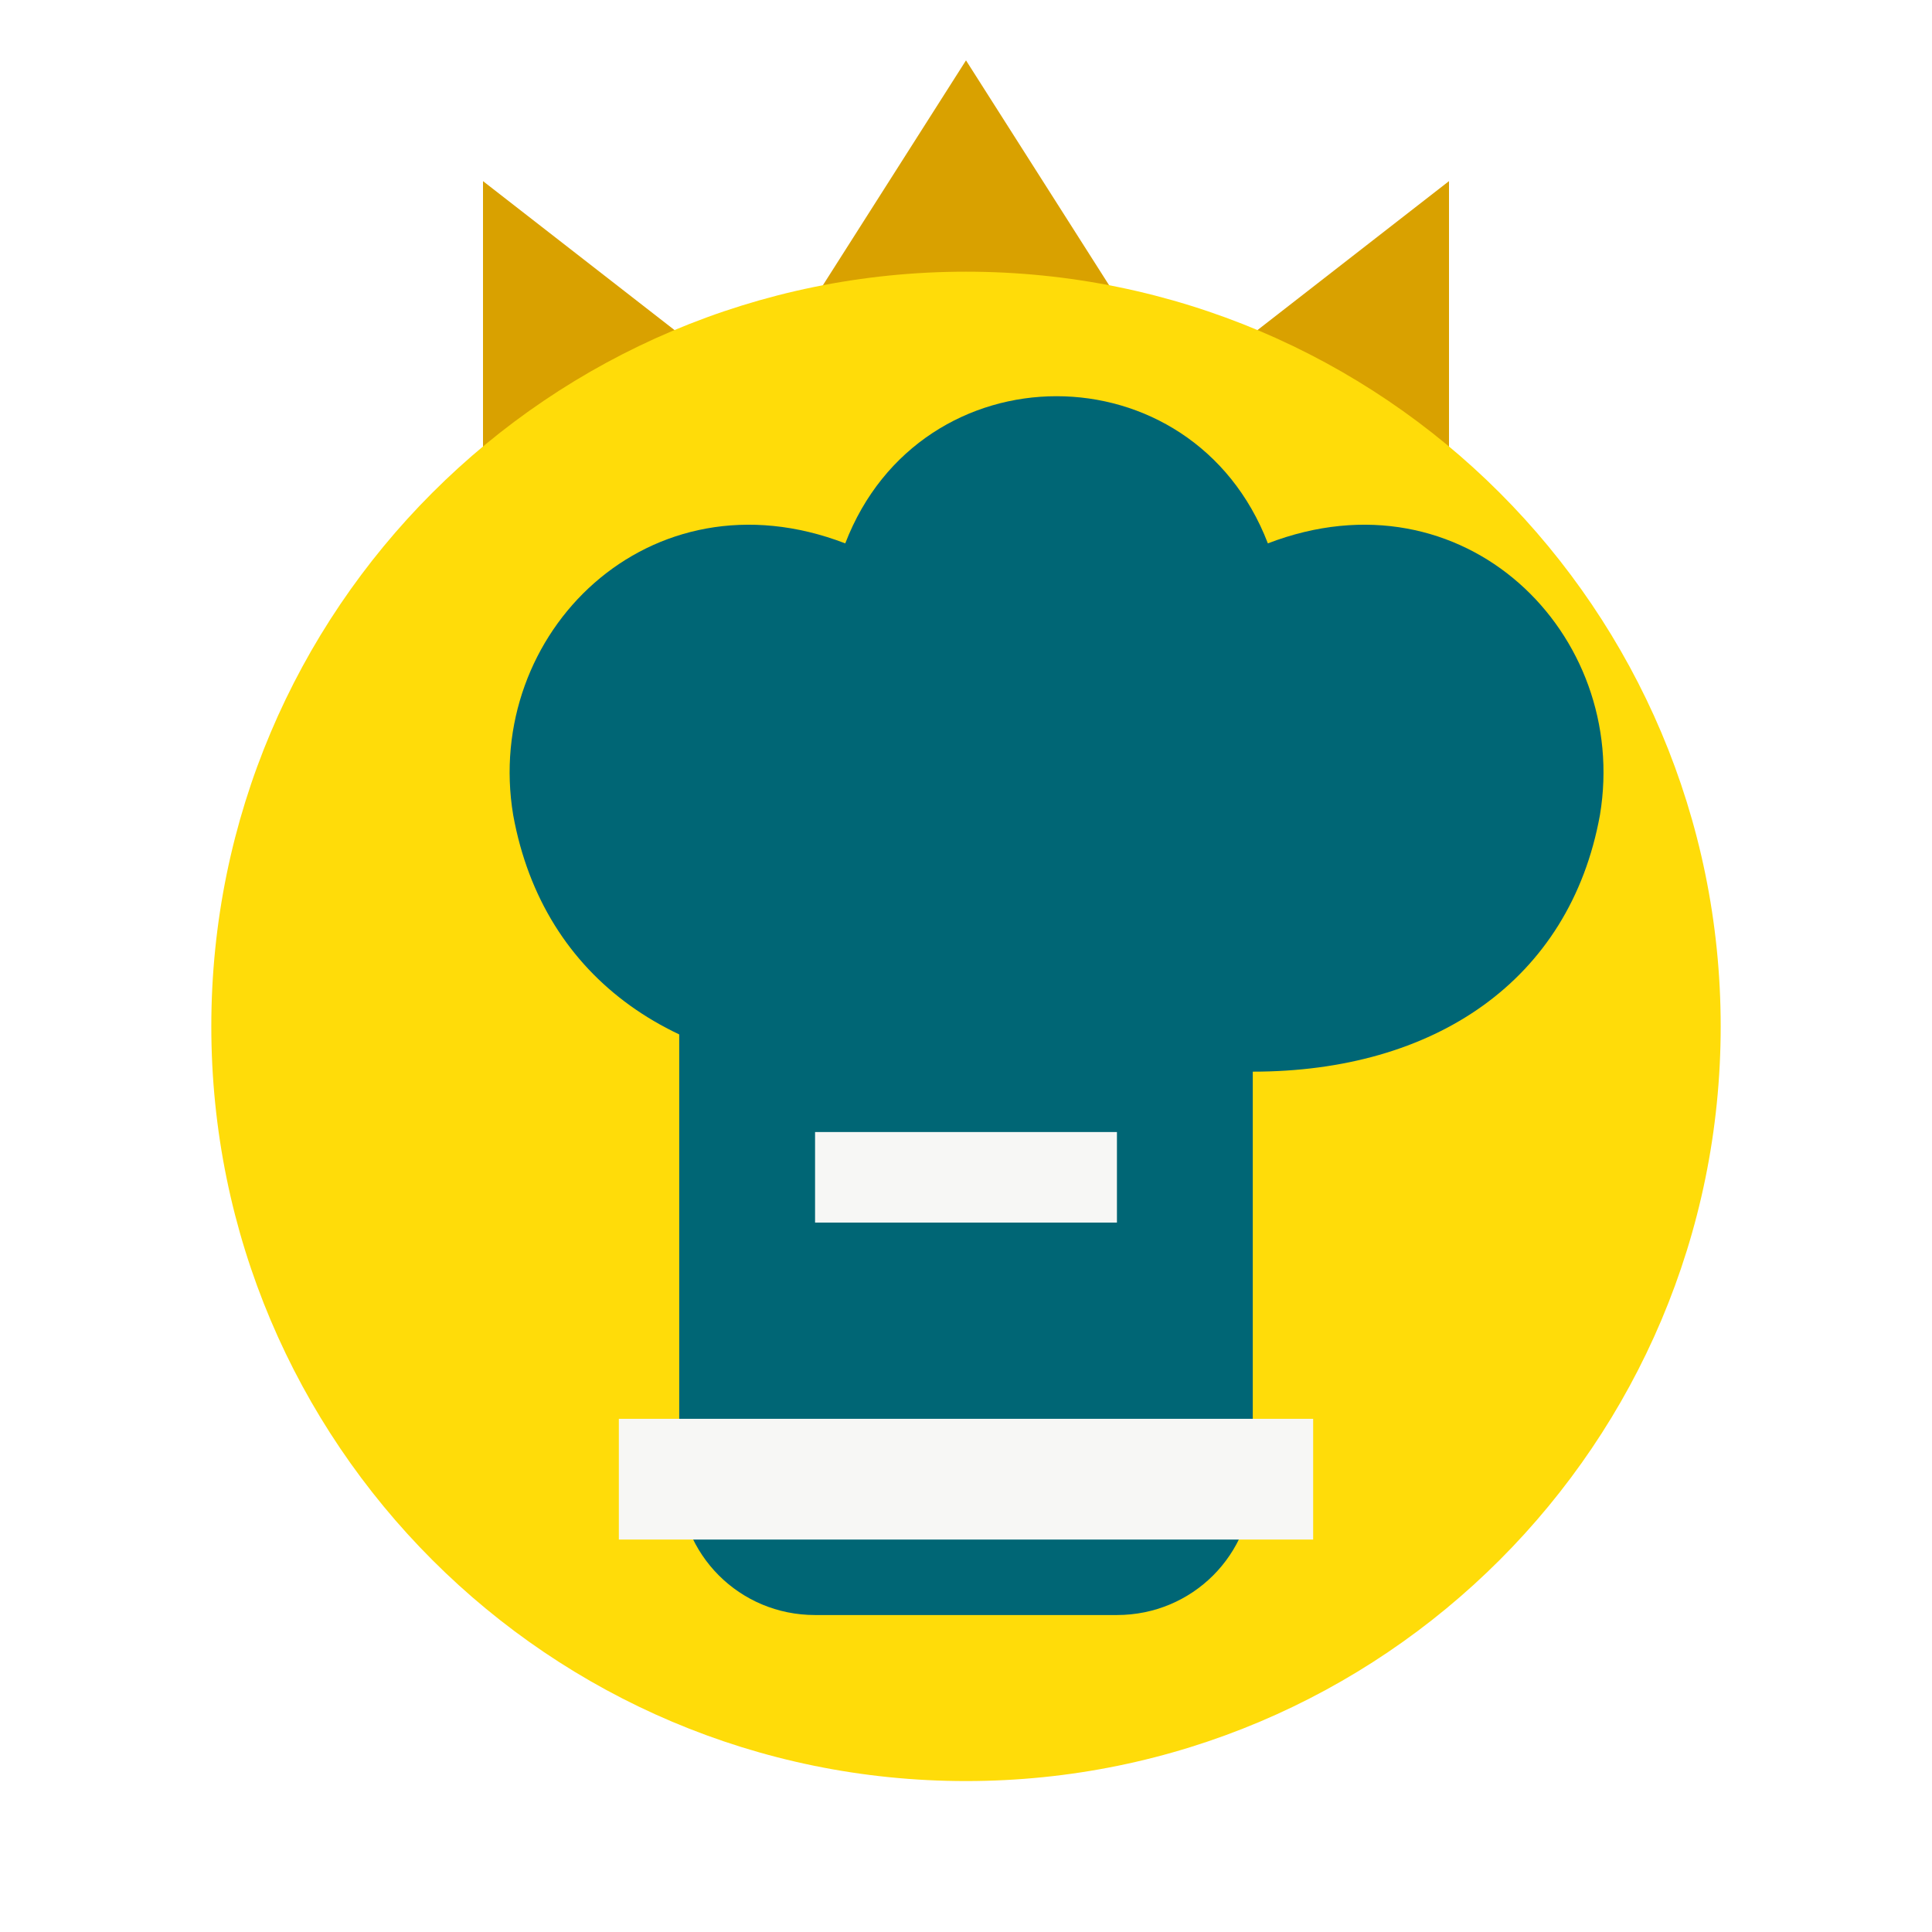
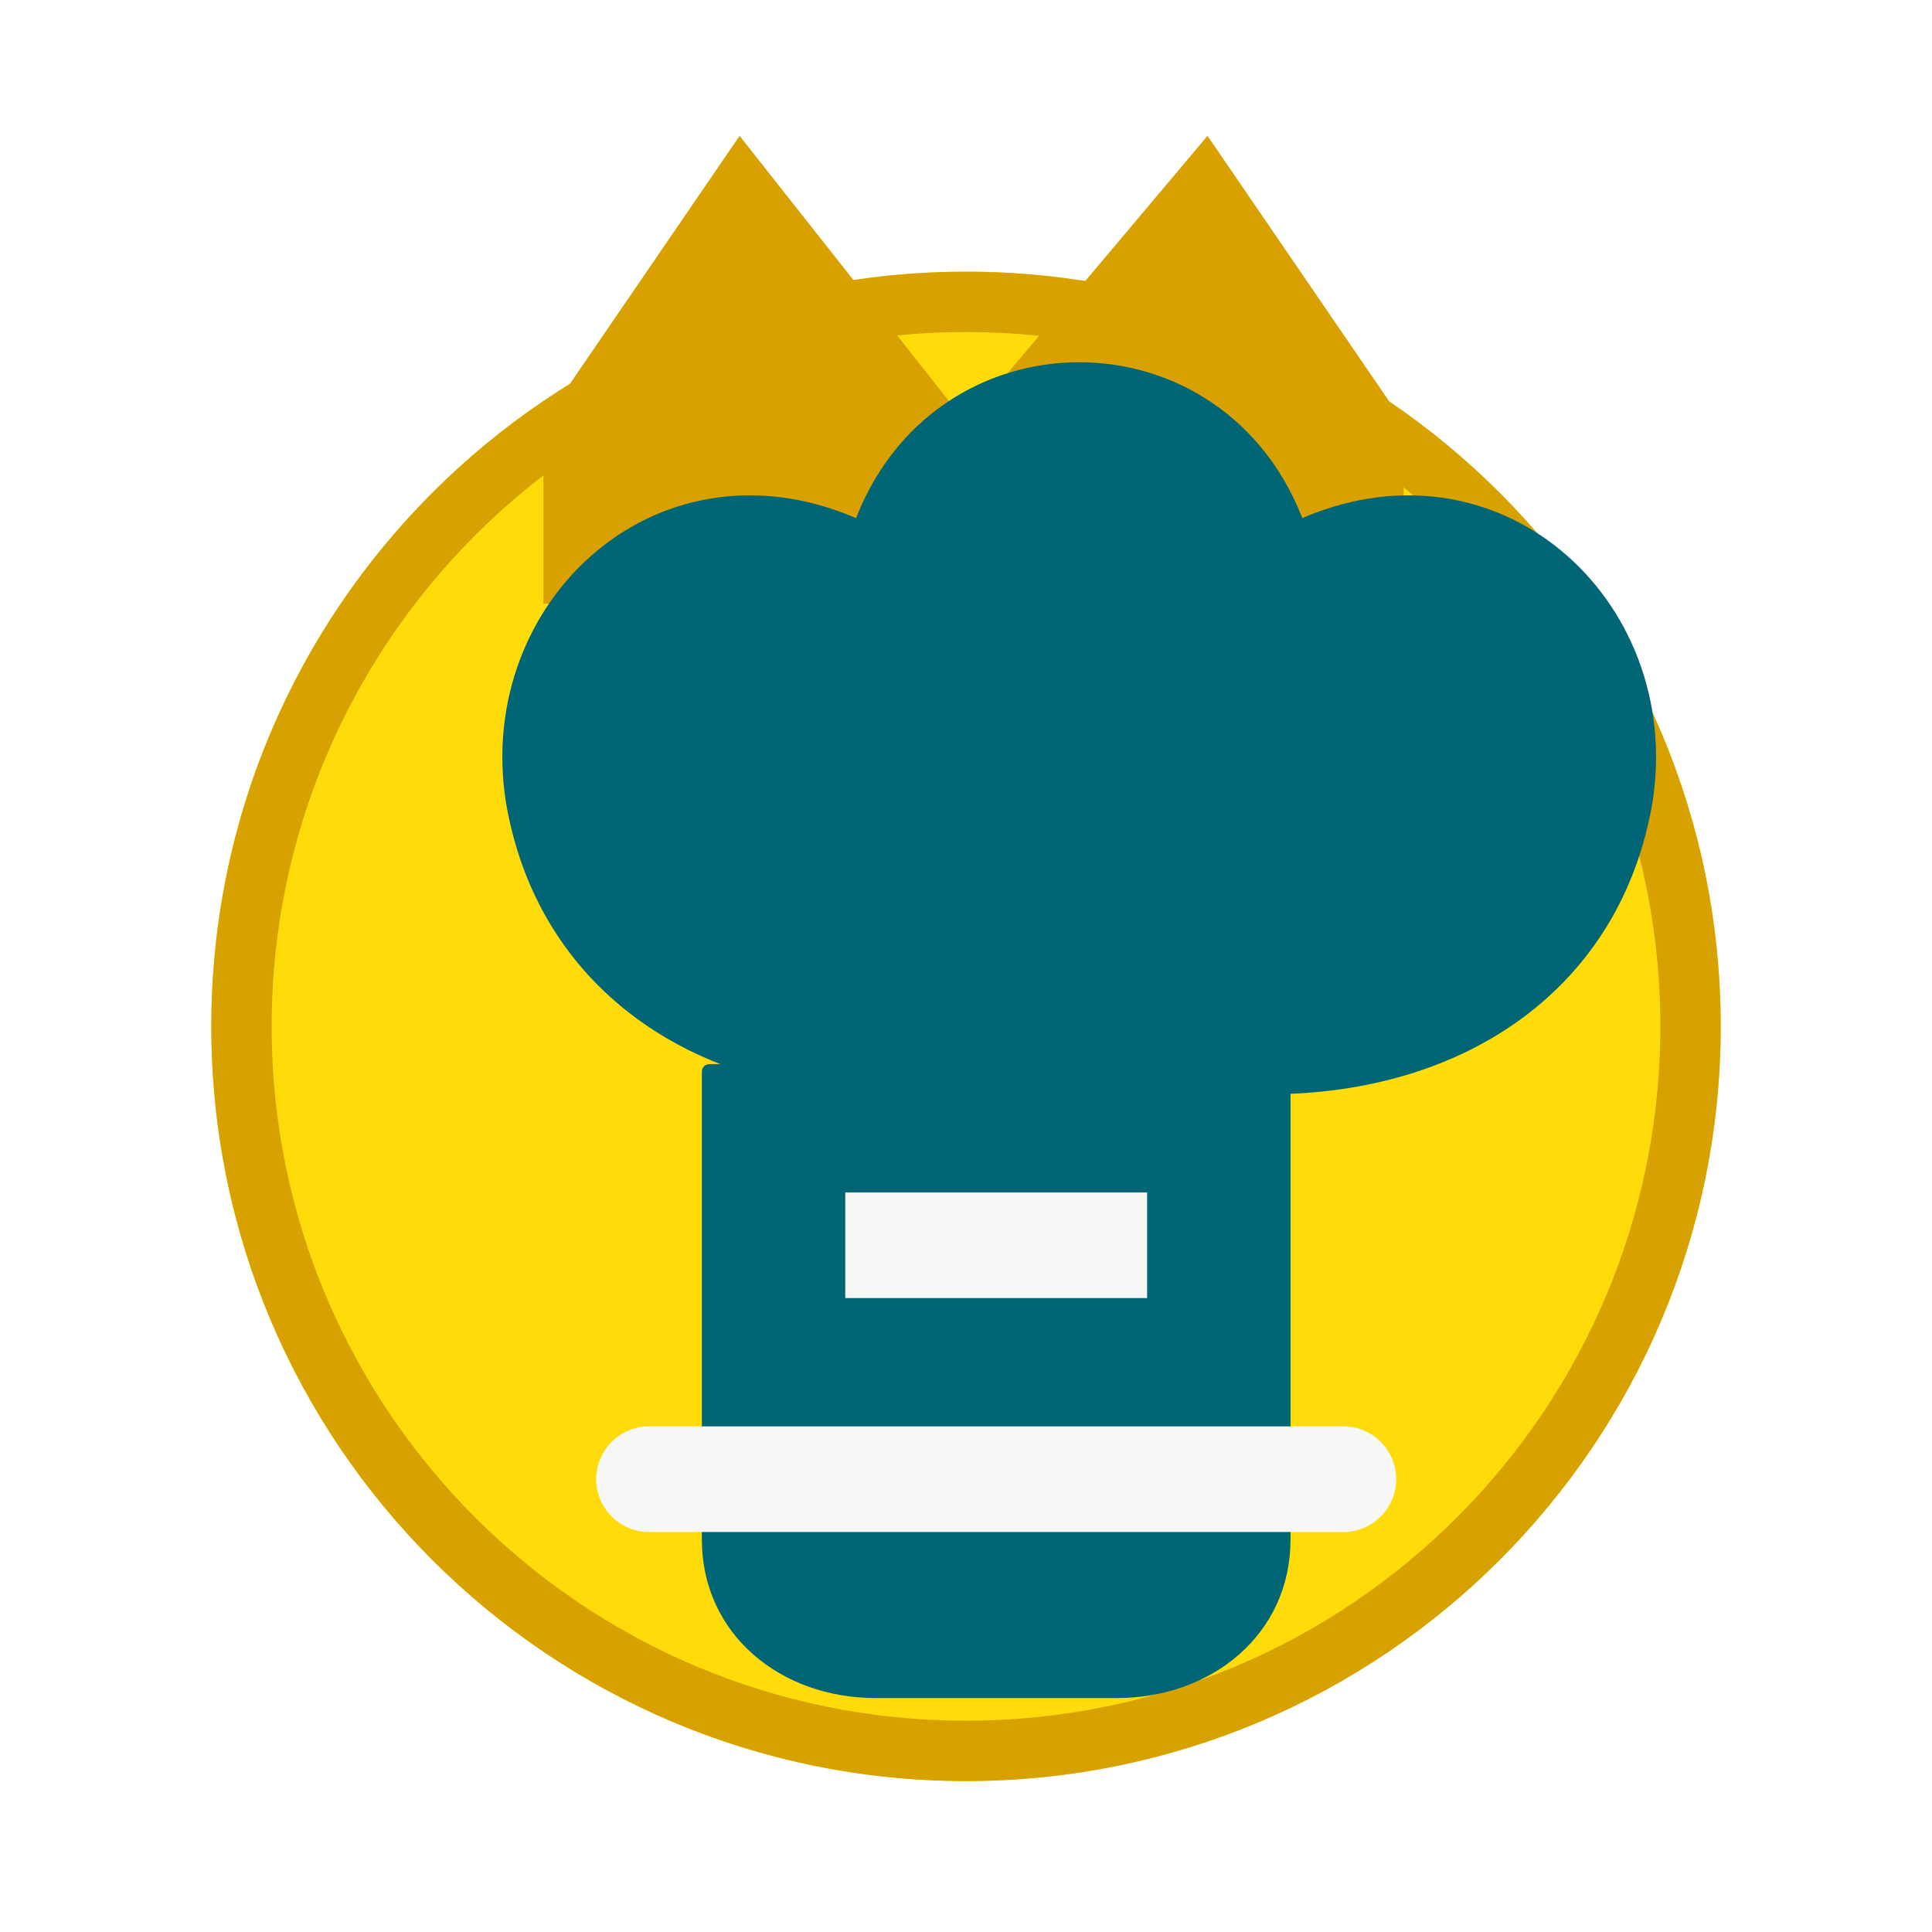
<svg xmlns="http://www.w3.org/2000/svg" viewBox="0 0 128 128">
  <style>svg{color:#006675}</style>
-   <path d="M32 31V12l18 14L64 4l14 22 18-14v19z" fill="#d9a100" />
  <circle cx="64" cy="68" r="50" fill="#ffdc09" />
-   <g transform="translate(0 4)">
-     <g fill="currentColor">
-       <path d="M34 50c-2-12 9-23 22-18 5-13 23-13 28 0 13-5 24 6 22 18-2 11-11 17-23 17H57c-12 0-21-6-23-17z" />
-       <path d="M45 64h38v30c0 5-4 9-9 9H54c-5 0-9-4-9-9z" />
-       <path d="M54 71h20v6H54z" fill="#f7f7f5" />
-       <path d="M41 90h46v8H41z" fill="#f7f7f5" />
-     </g>
+   <circle cx="64" cy="68" r="48" fill="none" stroke="#d7a200" stroke-width="4" />
+   <path d="M36 28 49 9l15 19L80 9l13 19v12H36z" fill="#d9a100" />
+   <g transform="translate(0 4)" fill="currentColor" stroke="currentColor" stroke-linecap="round" stroke-linejoin="round">
+     <path d="M34 49c-2-13 10-24 23-18 5-14 24-14 29 0 13-6 25 5 23 18-2 12-12 19-25 19H59c-13 0-23-7-25-19z" />
+     <path d="M47 67h38v31c0 6-5 10-11 10H58c-6 0-11-4-11-10z" />
+     <path d="M56 75h20v7H56z" fill="#f7f7f5" stroke="none" />
+     <path d="M43 94h46" fill="none" stroke="#f7f7f5" stroke-width="7" />
  </g>
</svg>
